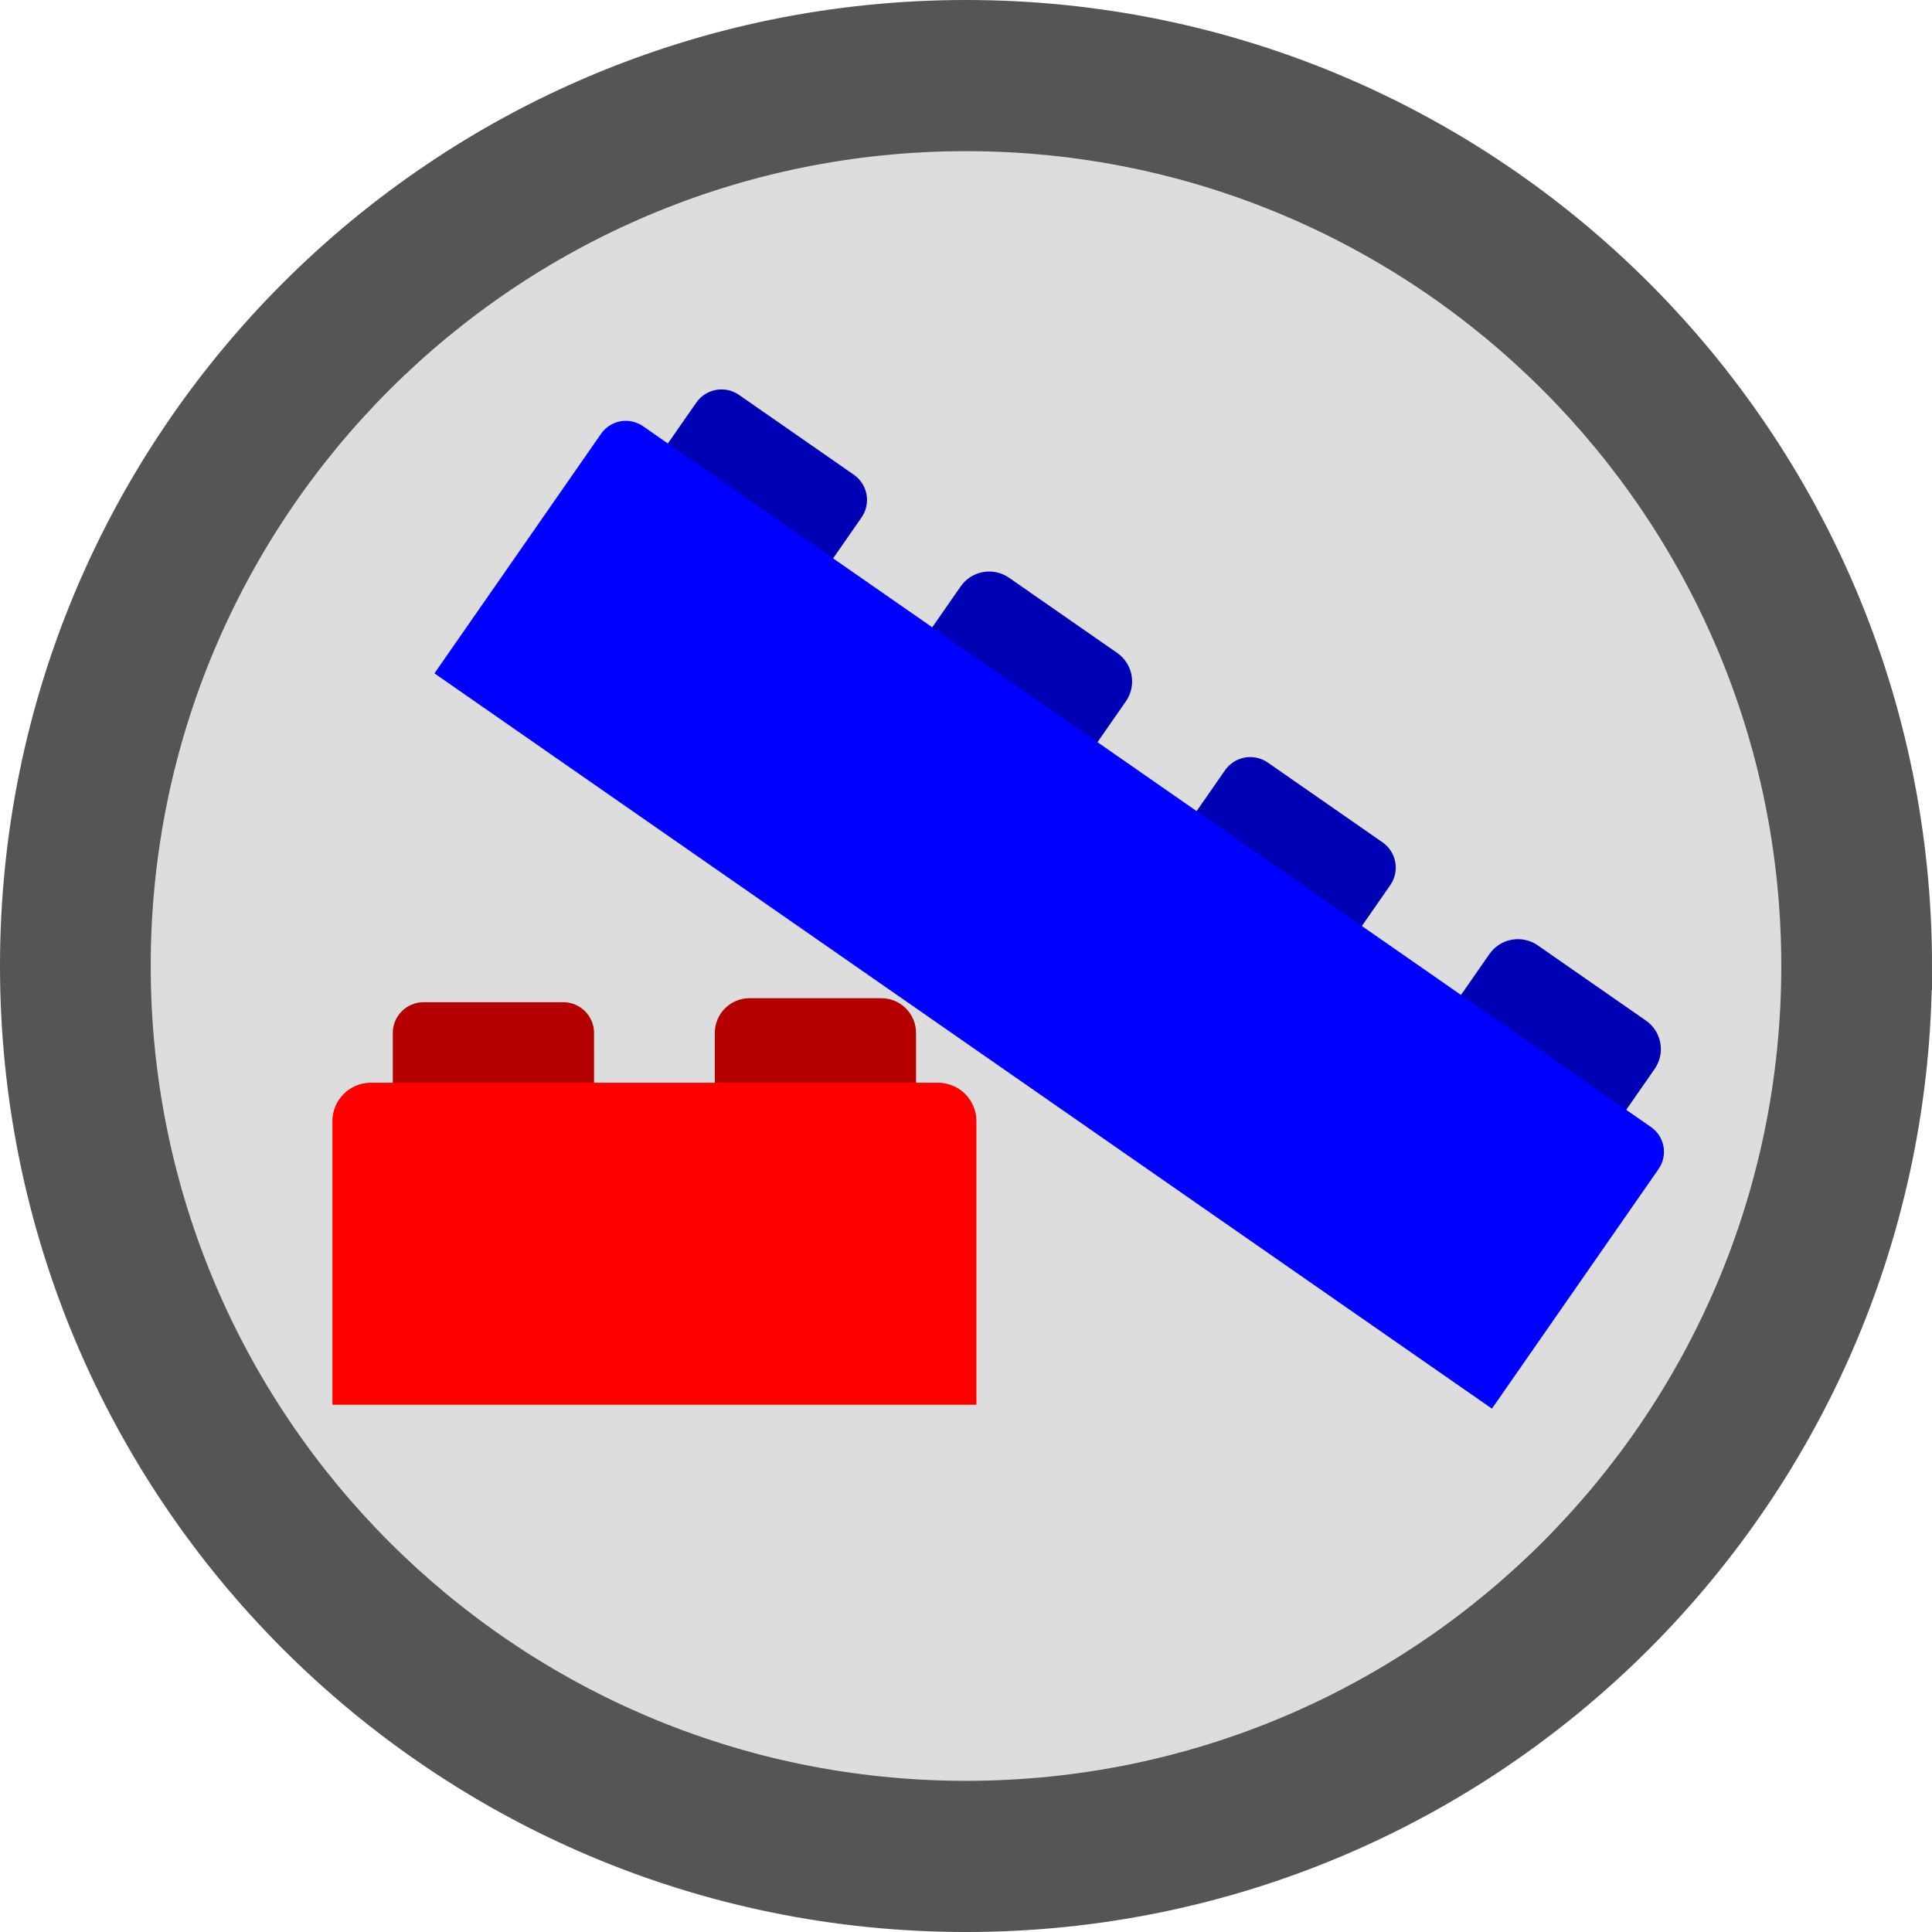
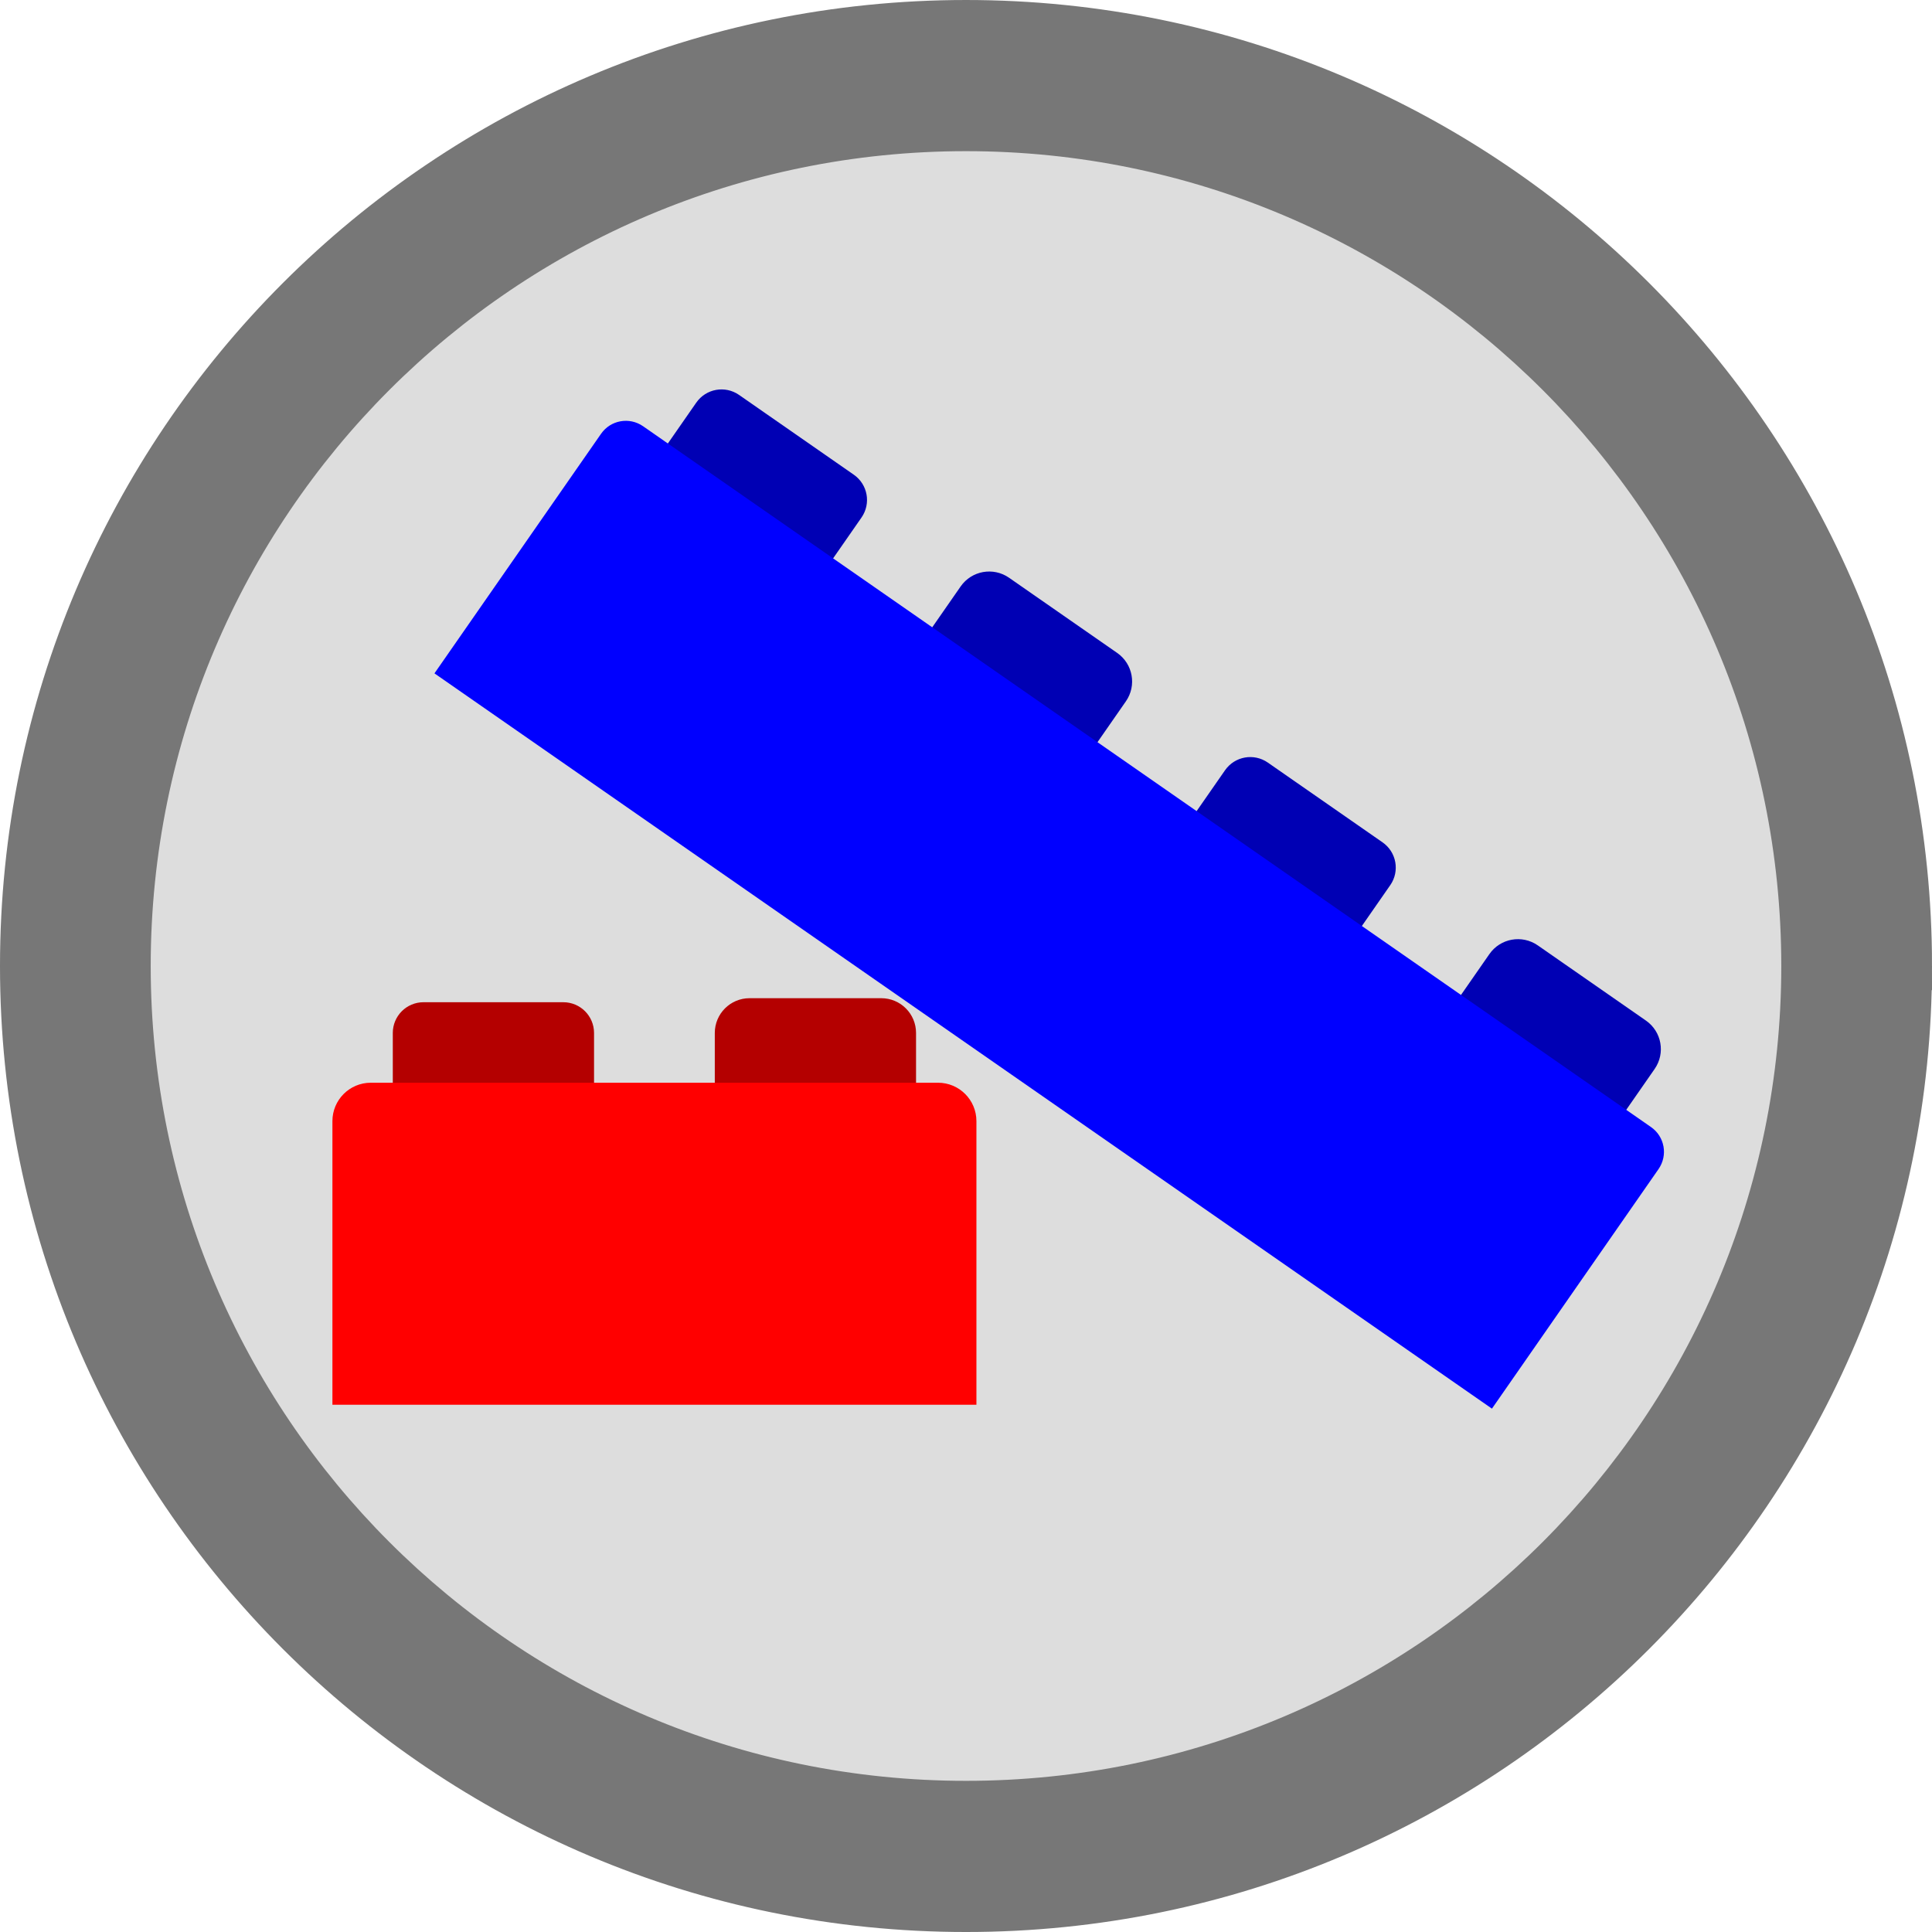
<svg xmlns="http://www.w3.org/2000/svg" xmlns:ns1="http://www.openswatchbook.org/uri/2009/osb" width="96" height="96" id="svg2985" version="1.1">
  <defs id="defs2987">
    <linearGradient id="linearGradient5243" ns1:paint="solid">
      <stop style="stop-color:#b7dc1e;stop-opacity:1;" offset="0" id="stop5245" />
    </linearGradient>
  </defs>
  <g id="layer1" transform="translate(0,32)">
-     <path style="fill:#555555;fill-opacity:1;stroke:#555555;stroke-width:1.011;stroke-miterlimit:4;stroke-opacity:1;stroke-dasharray:none" id="path2993" d="M 96.021,47.989 C 96.021,74.505 74.526,96 48.011,96 21.495,96 0,74.505 0,47.989 0,21.474 21.495,-0.021 48.011,-0.021 c 26.516,0 48.011,21.495 48.011,48.011 z" transform="matrix(0.9893647,0,0,0.9893647,0.5,-31.47901)" />
+     <path style="fill:#777777;fill-opacity:1;stroke:#777777;stroke-width:1.011;stroke-miterlimit:4;stroke-opacity:1;stroke-dasharray:none" id="path2993" d="M 96.021,47.989 C 96.021,74.505 74.526,96 48.011,96 21.495,96 0,74.505 0,47.989 0,21.474 21.495,-0.021 48.011,-0.021 c 26.516,0 48.011,21.495 48.011,48.011 z" transform="matrix(0.9893647,0,0,0.9893647,0.5,-31.47901)" />
    <path style="fill:#dddddd;fill-opacity:1;stroke:#dddddd;stroke-opacity:1;stroke-width:0.892;stroke-miterlimit:4;stroke-dasharray:none" id="path2995" d="m 76,40.3 c 0,20.158 -15.625,36.5 -34.9,36.5 -19.275,0 -34.9,-16.342 -34.9,-36.5 C 6.2,20.142 21.825,3.8 41.1,3.8 60.375,3.8 76,20.142 76,40.3 z" transform="matrix(1.146132,0,0,1.09589,0.8939845,-28.16438)" />
    <g id="g4123" transform="translate(-0.2823073,0.8)">
      <g id="g4118">
        <rect style="fill:#b40000;fill-opacity:1;stroke:#b40000;stroke-width:1.054;stroke-opacity:1" id="rect3946-5-9" width="8.946" height="7.946" x="20.327" y="17.527" rx="1" ry="1" />
        <rect style="fill:#b40000;fill-opacity:1;stroke:#b40000;stroke-width:1.054;stroke-opacity:1" id="rect3946-0-7-5" width="8.946" height="7.946" x="36.327" y="17.327" rx="1.2" ry="1.2" />
        <path style="fill:#ff0000;fill-opacity:1;stroke:#ff0000;stroke-width:1;stroke-miterlimit:4;stroke-opacity:1;stroke-dasharray:none" d="M 18.706,21.5 C 17.931,21.5 17.3,22.131 17.3,22.906 l 0,4.594 0,7.594 0,1.406 1.406,0 28.188,0 1.406,0 0,-1.406 0,-7.594 0,-4.594 C 48.3,22.131 47.669,21.5 46.894,21.5 l -28.188,0 z" id="rect3944" />
      </g>
      <g id="g4111">
        <rect style="fill:#0000b4;fill-opacity:1;stroke:#0000b4;stroke-width:1.054;stroke-opacity:1" id="rect3946-5" width="8.946" height="7.946" x="21.861" y="-31.417" rx="1" ry="1" transform="matrix(0.8210371,0.5708749,-0.5708749,0.8210371,0,0)" />
        <rect style="fill:#0000b4;fill-opacity:1;stroke:#0000b4;stroke-width:1.054;stroke-opacity:1" id="rect3946-0-7" width="8.946" height="7.946" x="37.861" y="-31.617" rx="1.2" ry="1.2" transform="matrix(0.8210371,0.5708749,-0.5708749,0.8210371,0,0)" />
        <rect style="fill:#0000b4;fill-opacity:1;stroke:#0000b4;stroke-width:1.054;stroke-opacity:1" id="rect3946-5-2" width="8.946" height="7.946" x="53.861" y="-31.417" rx="1" ry="1" transform="matrix(0.8210371,0.5708749,-0.5708749,0.8210371,0,0)" />
        <rect style="fill:#0000b4;fill-opacity:1;stroke:#0000b4;stroke-width:1.054;stroke-opacity:1" id="rect3946-0-7-3" width="8.946" height="7.946" x="69.861" y="-31.617" rx="1.2" ry="1.2" transform="matrix(0.8210371,0.5708749,-0.5708749,0.8210371,0,0)" />
        <path style="fill:#0000ff;fill-opacity:1;stroke:#0000ff;stroke-width:1;stroke-opacity:1" d="m 31.951,-11.21 c -0.455,-0.316 -1.076,-0.205 -1.392,0.25 l -1.249,1.796 -6.173,8.877 -0.571,0.821 0.821,0.571 50.083,34.823 0.821,0.571 0.571,-0.821 6.173,-8.877 1.249,-1.796 c 0.316,-0.455 0.205,-1.076 -0.25,-1.392 L 31.951,-11.21 z" id="rect4023" />
      </g>
    </g>
  </g>
</svg>
